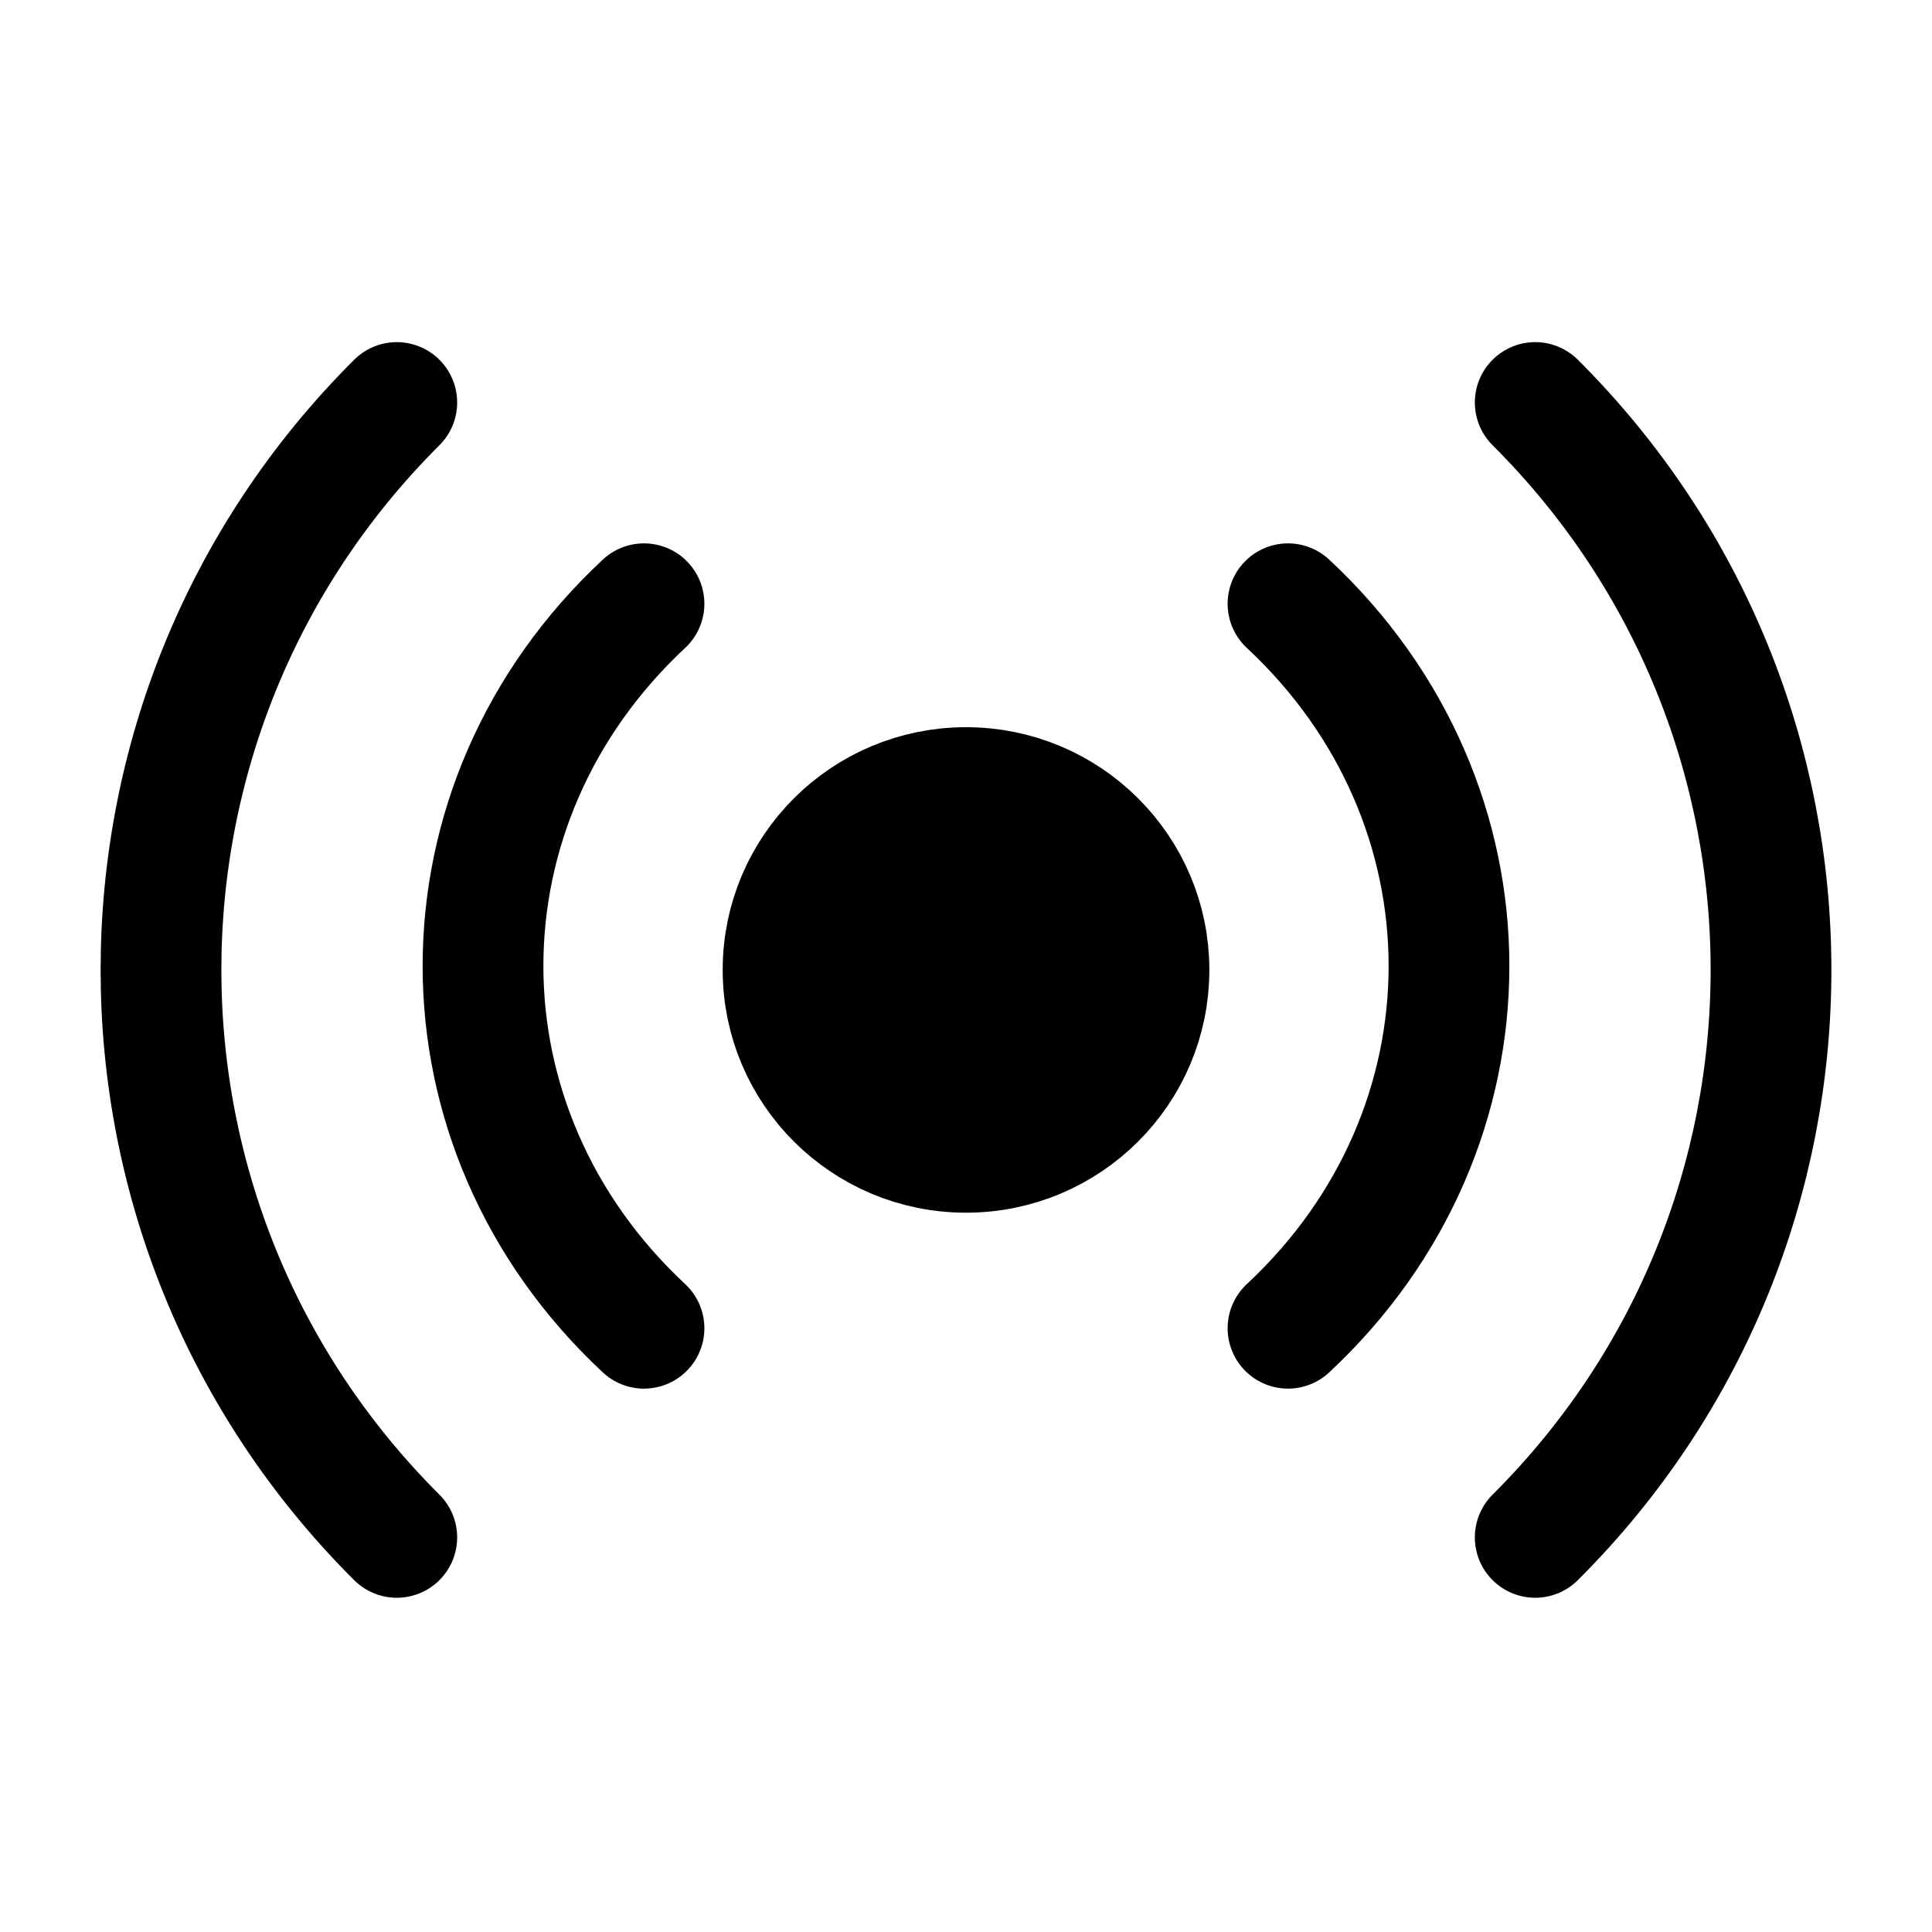
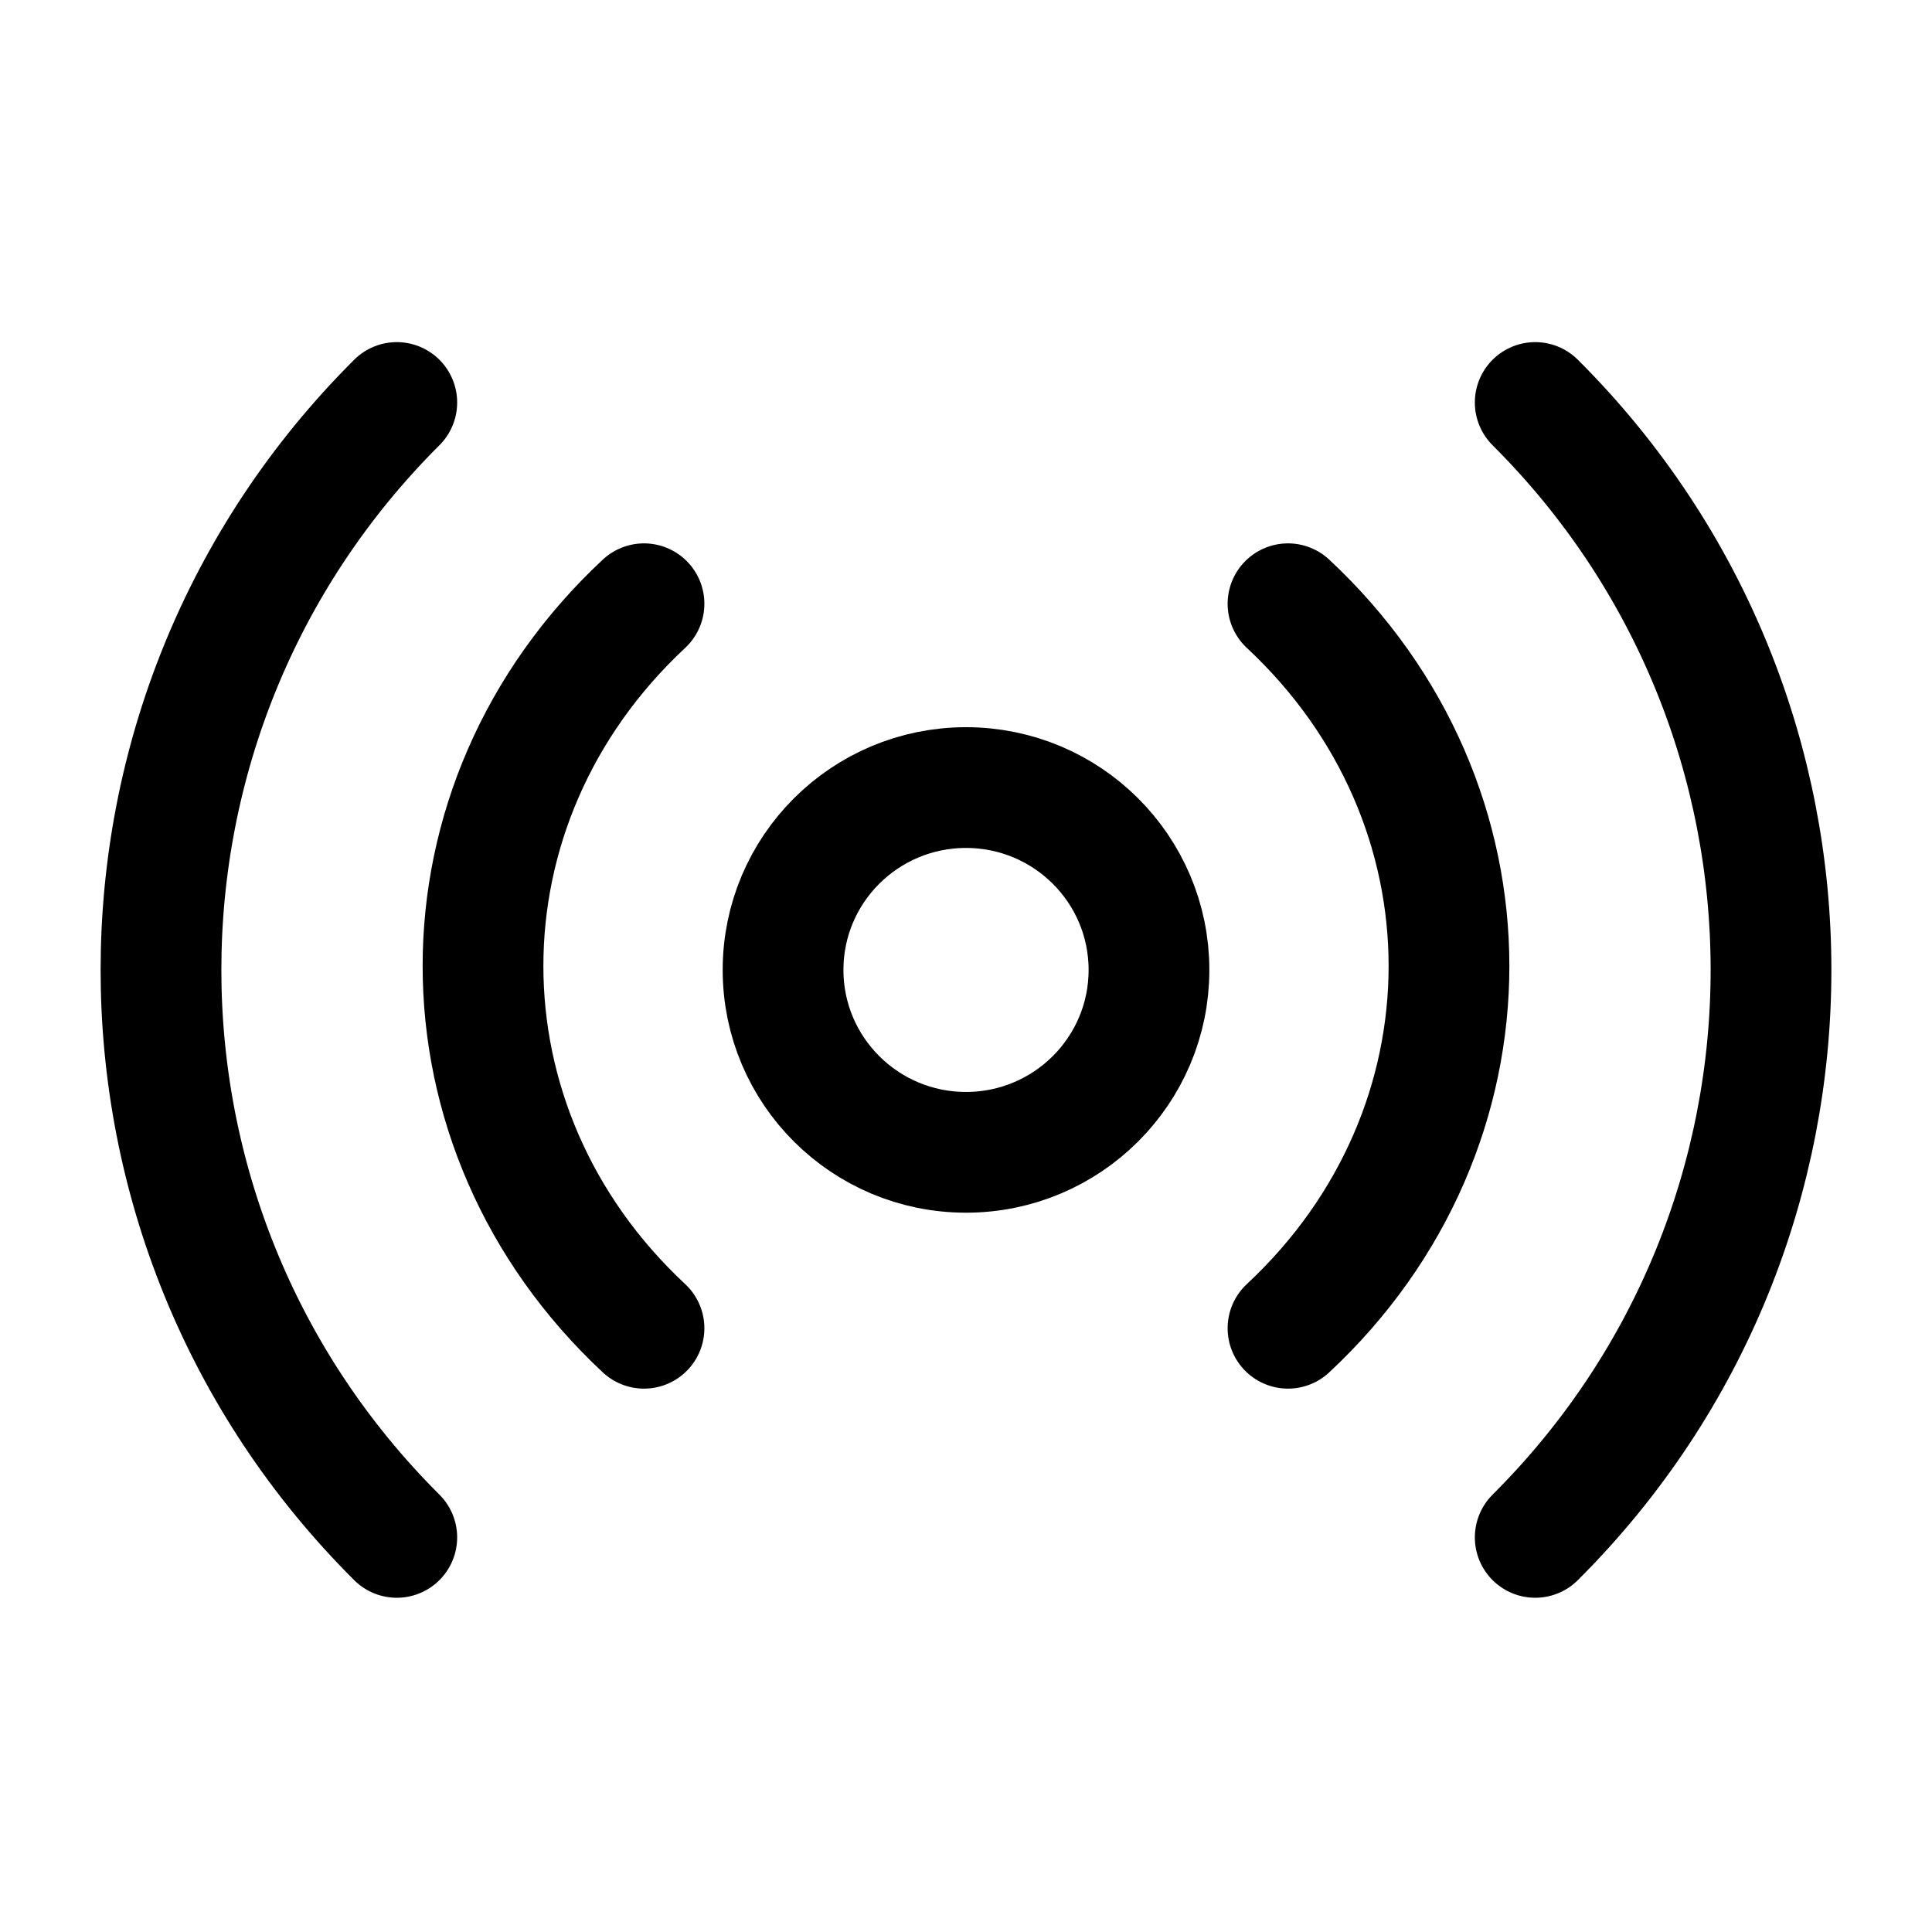
<svg xmlns="http://www.w3.org/2000/svg" fill="none" viewBox="0 0 48 48">
-   <path fill="currentColor" stroke-width="3" d="M24 28.629C26.51 28.629 28.546 26.6 28.546 24.098C28.546 21.595 26.51 19.567 24 19.567C21.49 19.567 19.455 21.595 19.455 24.098C19.455 26.6 21.49 28.629 24 28.629Z" stroke="currentColor" stroke-linejoin="round" />
+   <path fill="none" stroke-width="3" d="M24 28.629C26.51 28.629 28.546 26.6 28.546 24.098C28.546 21.595 26.51 19.567 24 19.567C21.49 19.567 19.455 21.595 19.455 24.098C19.455 26.6 21.49 28.629 24 28.629Z" stroke="currentColor" stroke-linejoin="round" />
  <path stroke-width="3" d="M16 15C10.667 19.971 10.667 28.029 16 33" stroke="currentColor" stroke-linecap="round" stroke-linejoin="round" />
  <path stroke-width="3" d="M32 33C37.333 28.029 37.333 19.971 32 15" stroke="currentColor" stroke-linecap="round" stroke-linejoin="round" />
  <path stroke-width="3" d="M9.858 10C2.047 17.786 2.047 30.41 9.858 38.196" stroke="currentColor" stroke-linecap="round" stroke-linejoin="round" />
  <path stroke-width="3" d="M38.142 38.196C45.953 30.41 45.953 17.786 38.142 10" stroke="currentColor" stroke-linecap="round" stroke-linejoin="round" />
</svg>
